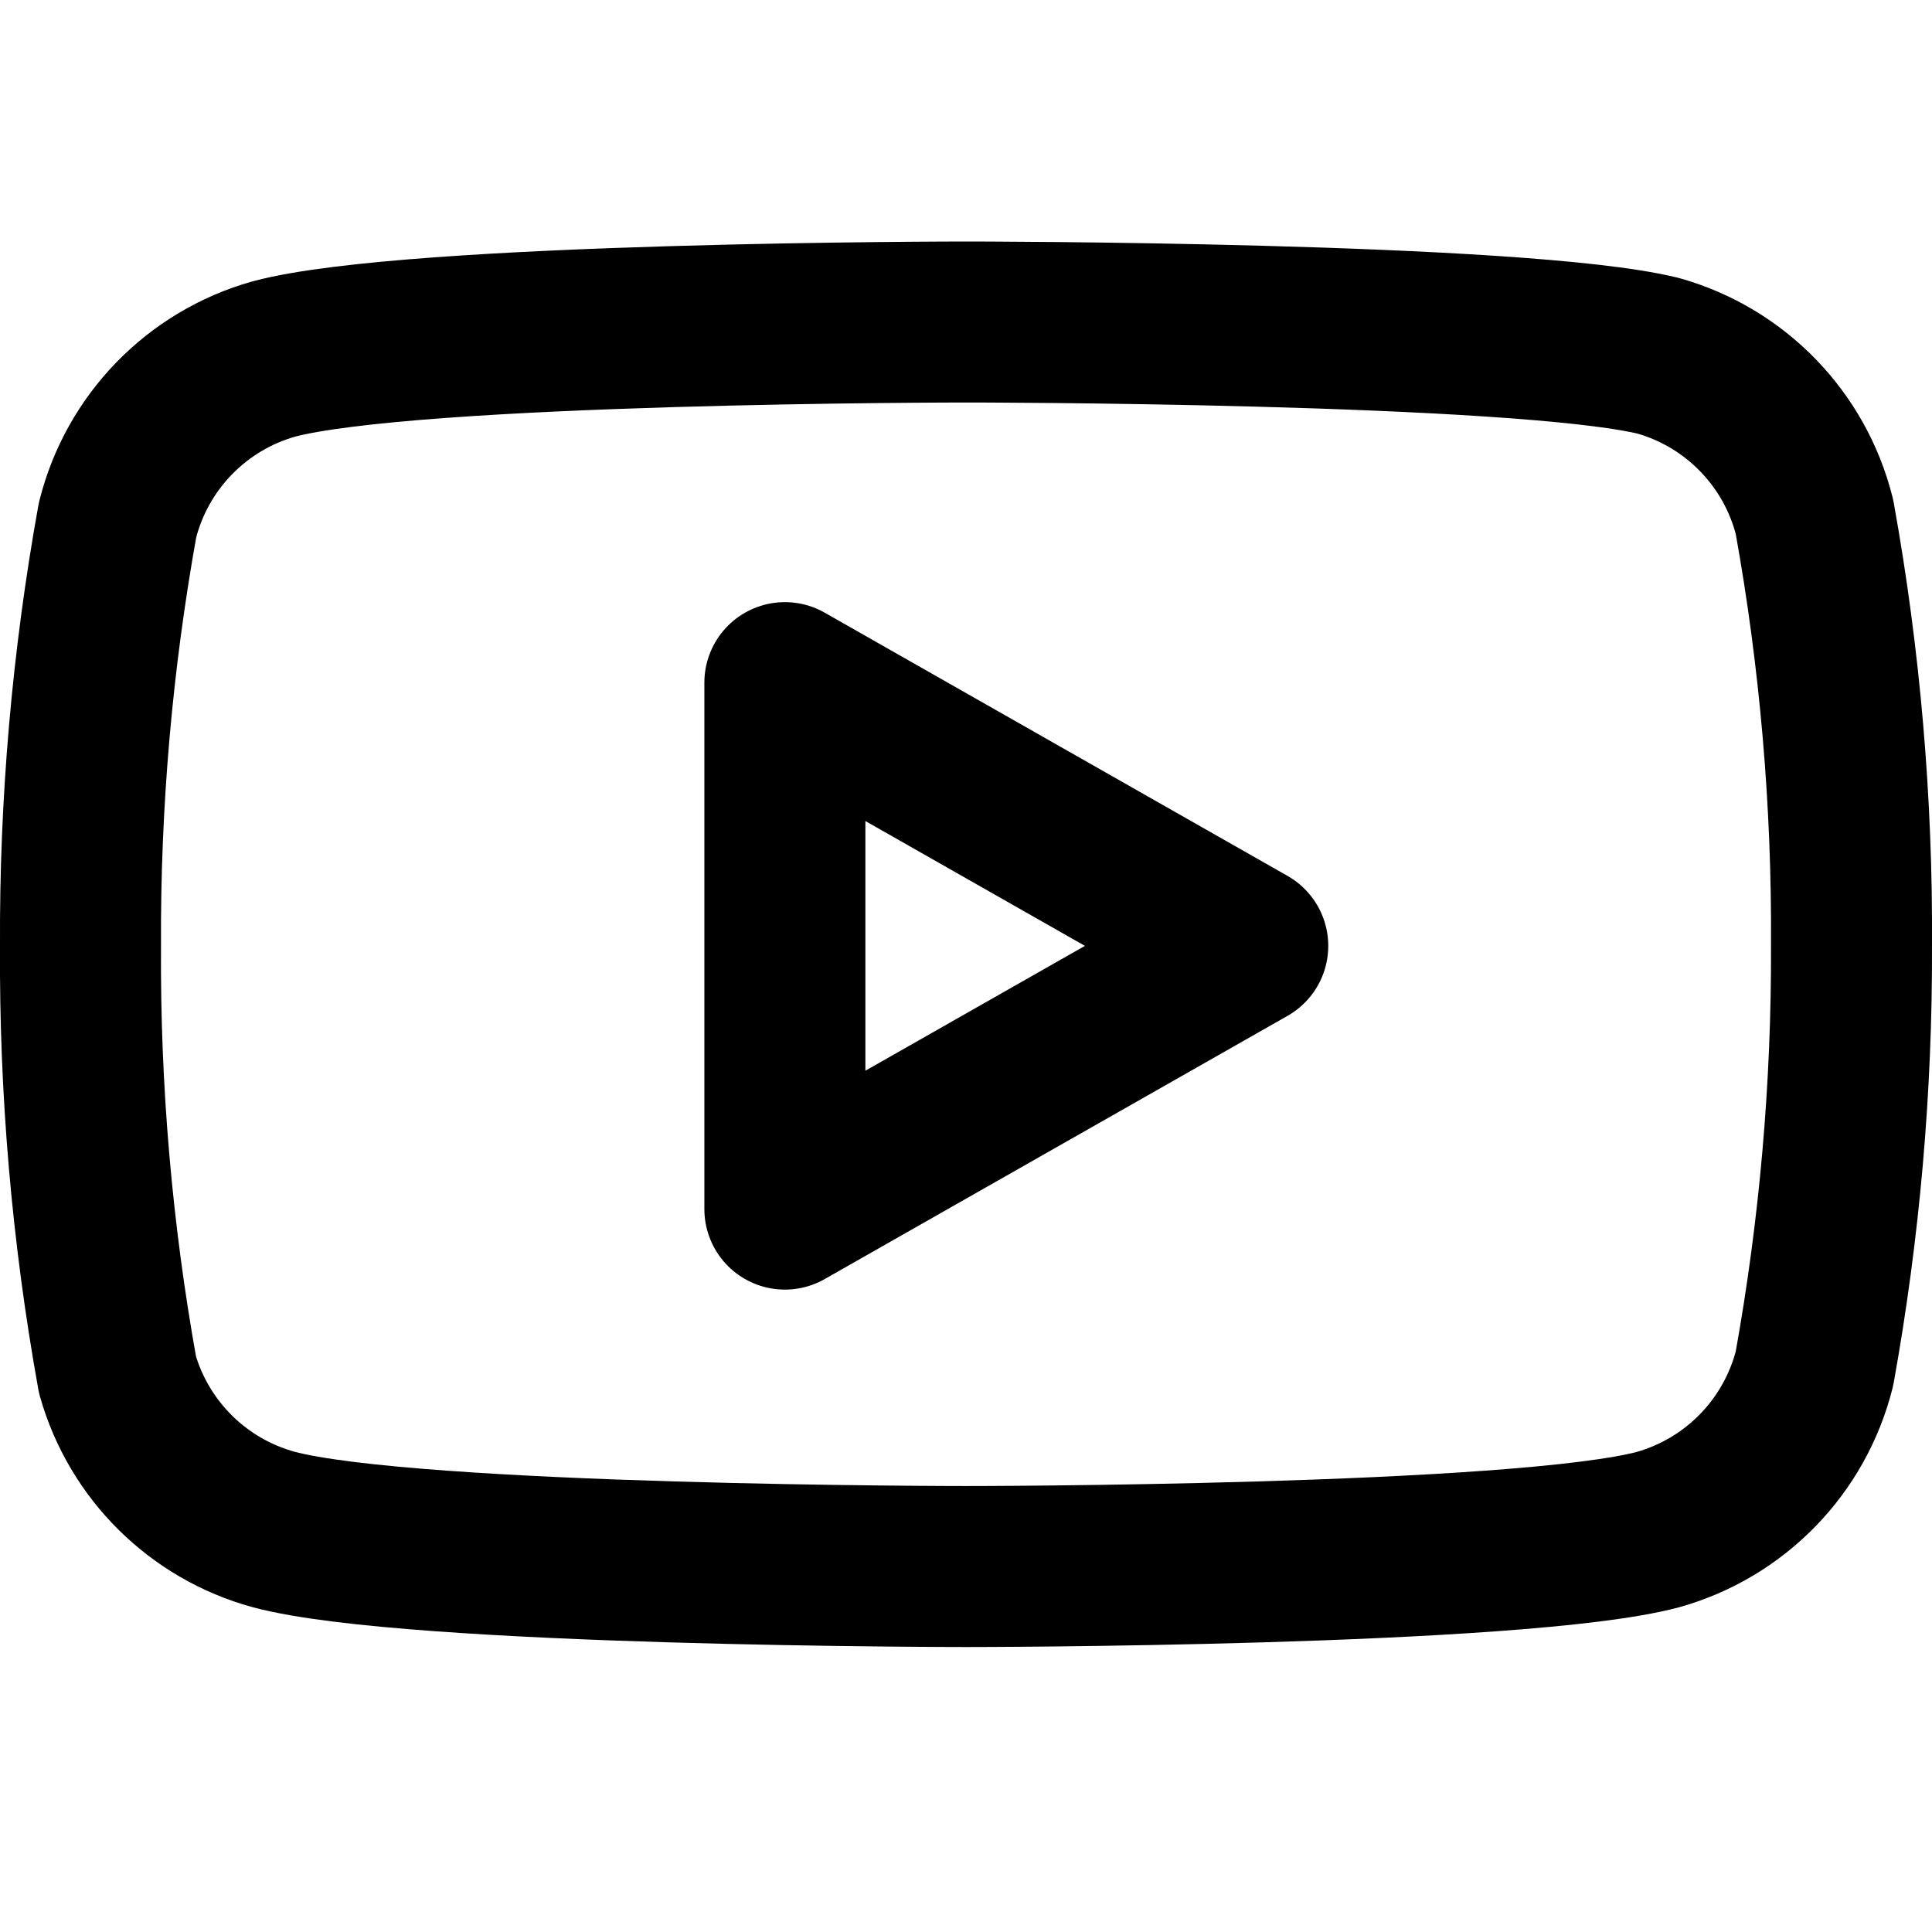
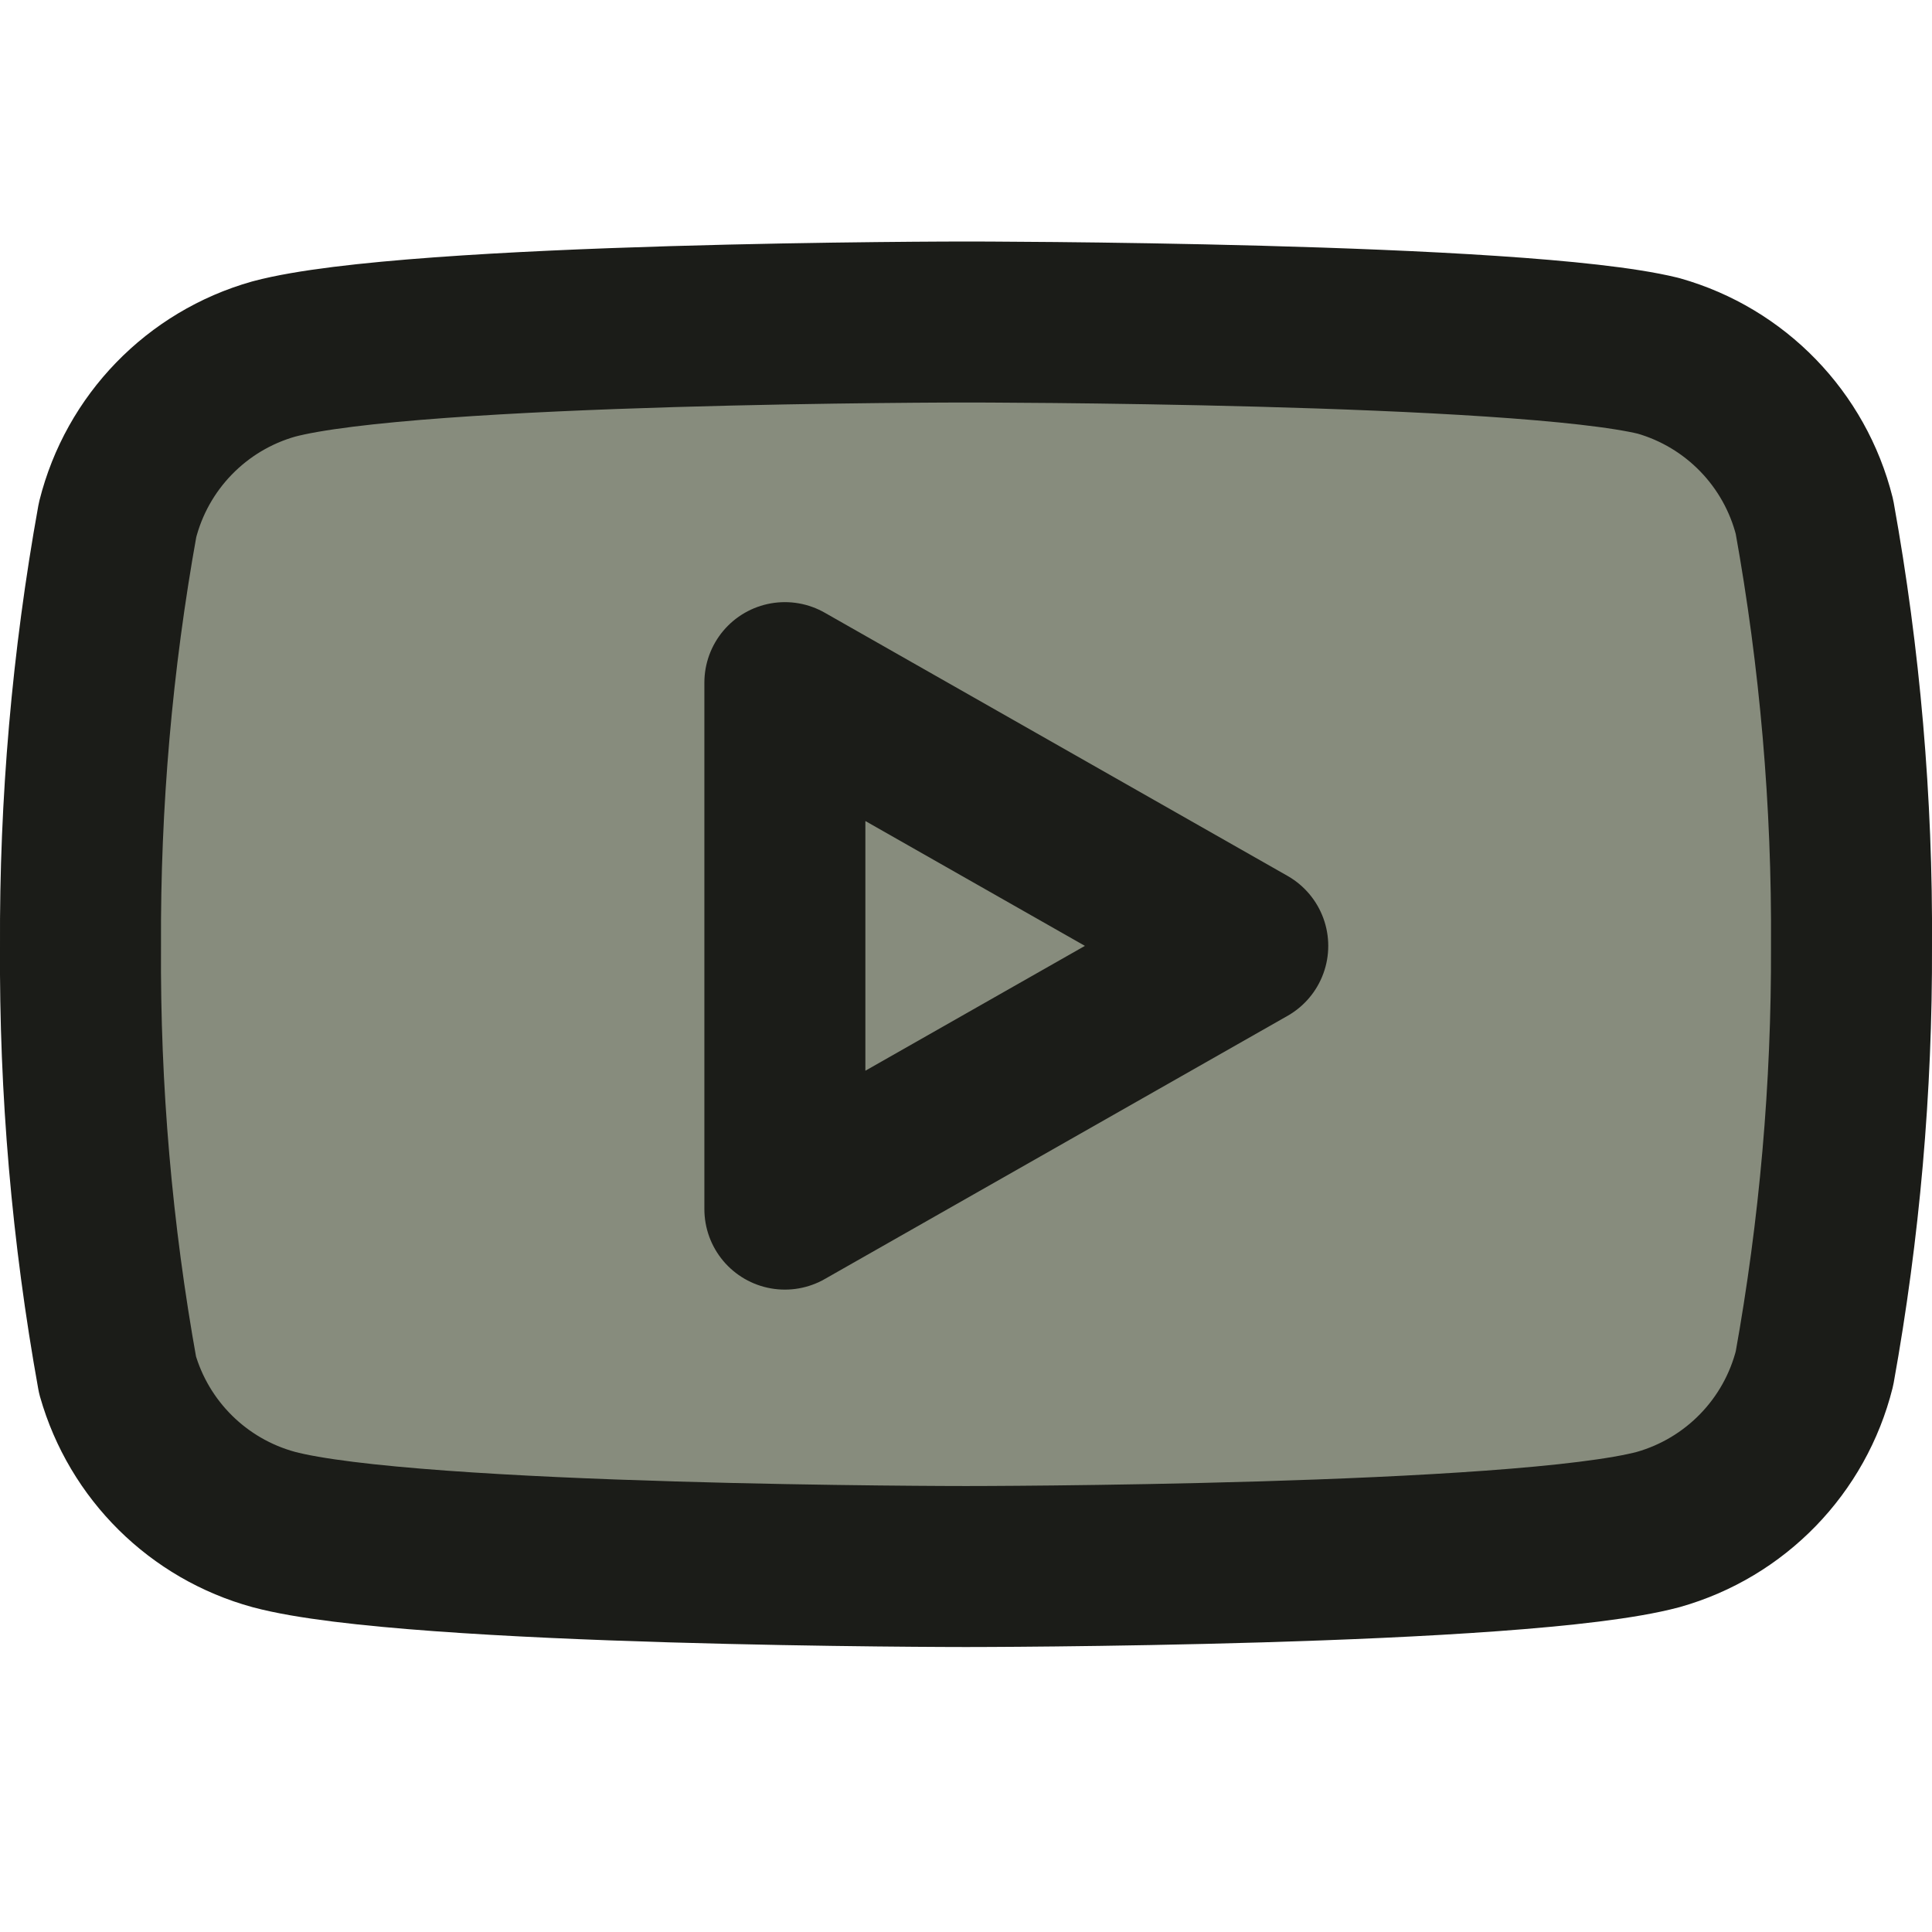
- <svg xmlns="http://www.w3.org/2000/svg" width="24" height="24" viewBox="0 0 24 24" fill="none" stroke="currentColor" stroke-width="2" stroke-linecap="round" stroke-linejoin="round" class="feather feather-youtube">
+ <svg xmlns="http://www.w3.org/2000/svg" width="24" height="24" viewBox="0 0 24 24" fill="#878C7D" stroke="#1B1C18" stroke-width="2" stroke-linecap="round" stroke-linejoin="round" class="feather feather-youtube">
  <path d="M22.54 6.42a2.78 2.78 0 0 0-1.94-2C18.88 4 12 4 12 4s-6.88 0-8.6.46a2.78 2.78 0 0 0-1.94 2A29 29 0 0 0 1 11.75a29 29 0 0 0 .46 5.33A2.78 2.78 0 0 0 3.4 19c1.72.46 8.6.46 8.6.46s6.88 0 8.6-.46a2.78 2.78 0 0 0 1.94-2 29 29 0 0 0 .46-5.25 29 29 0 0 0-.46-5.33z" />
  <polygon points="9.75 15.02 15.5 11.75 9.75 8.48 9.75 15.02" />
</svg>
